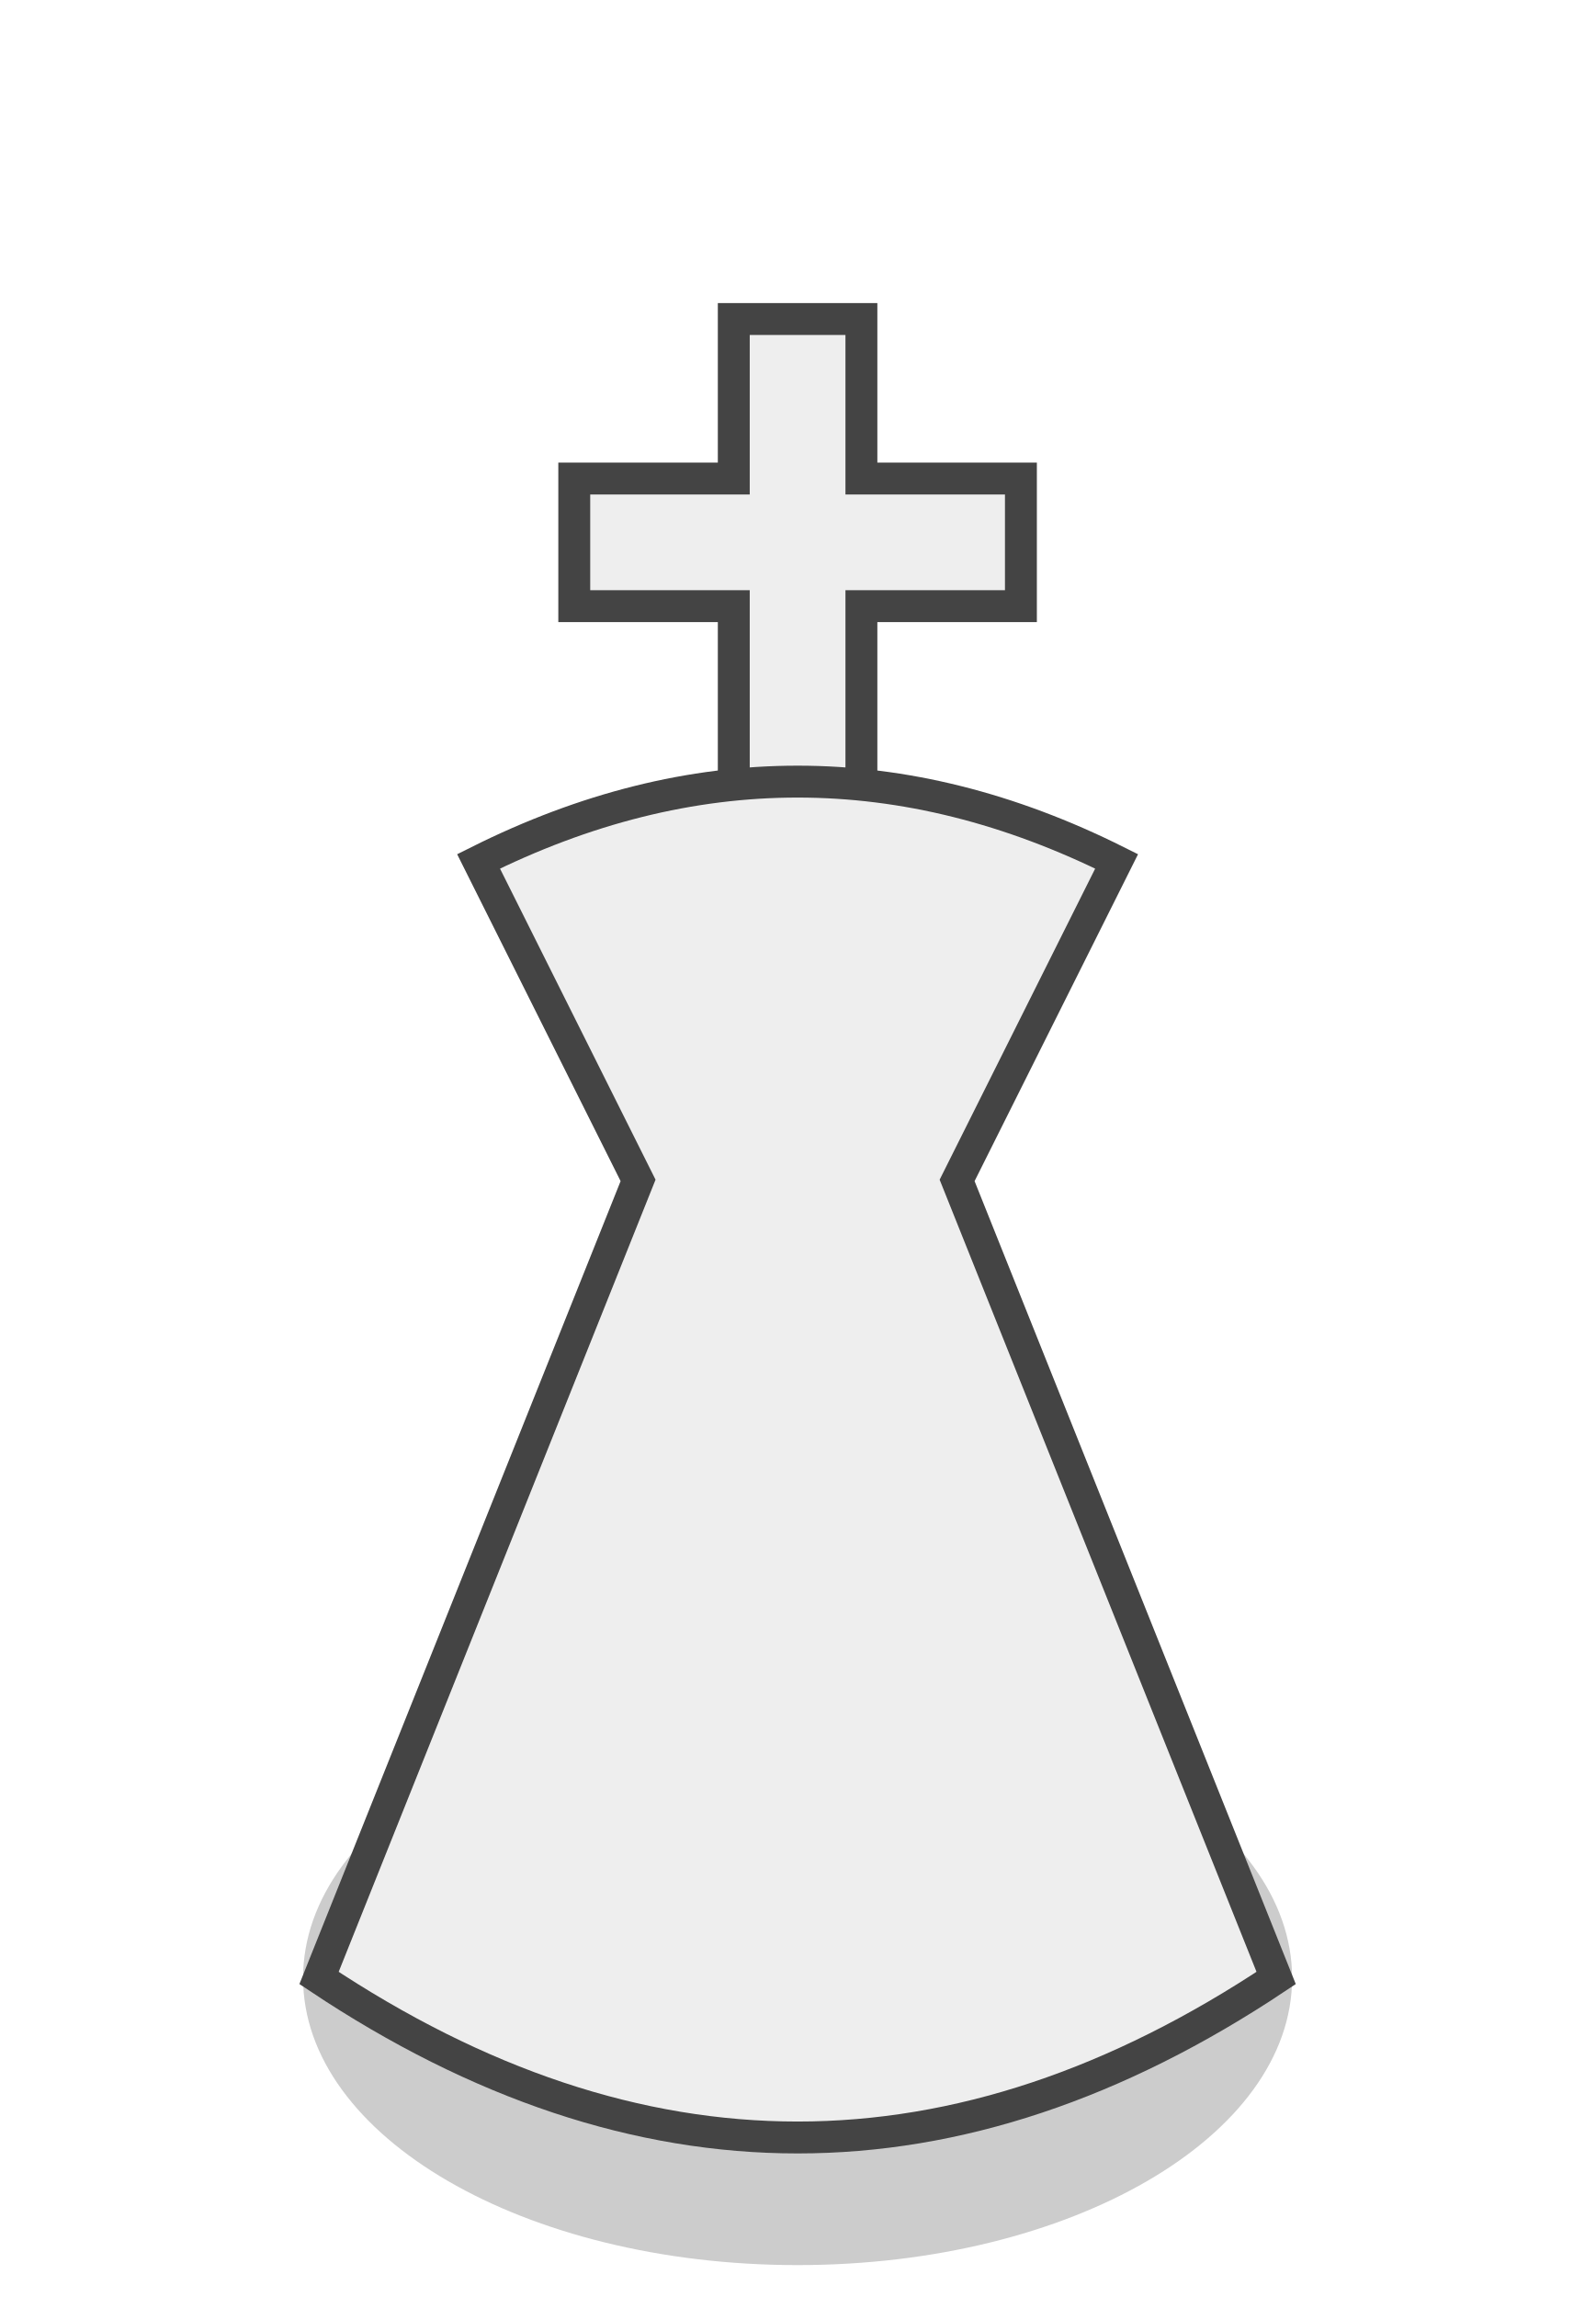
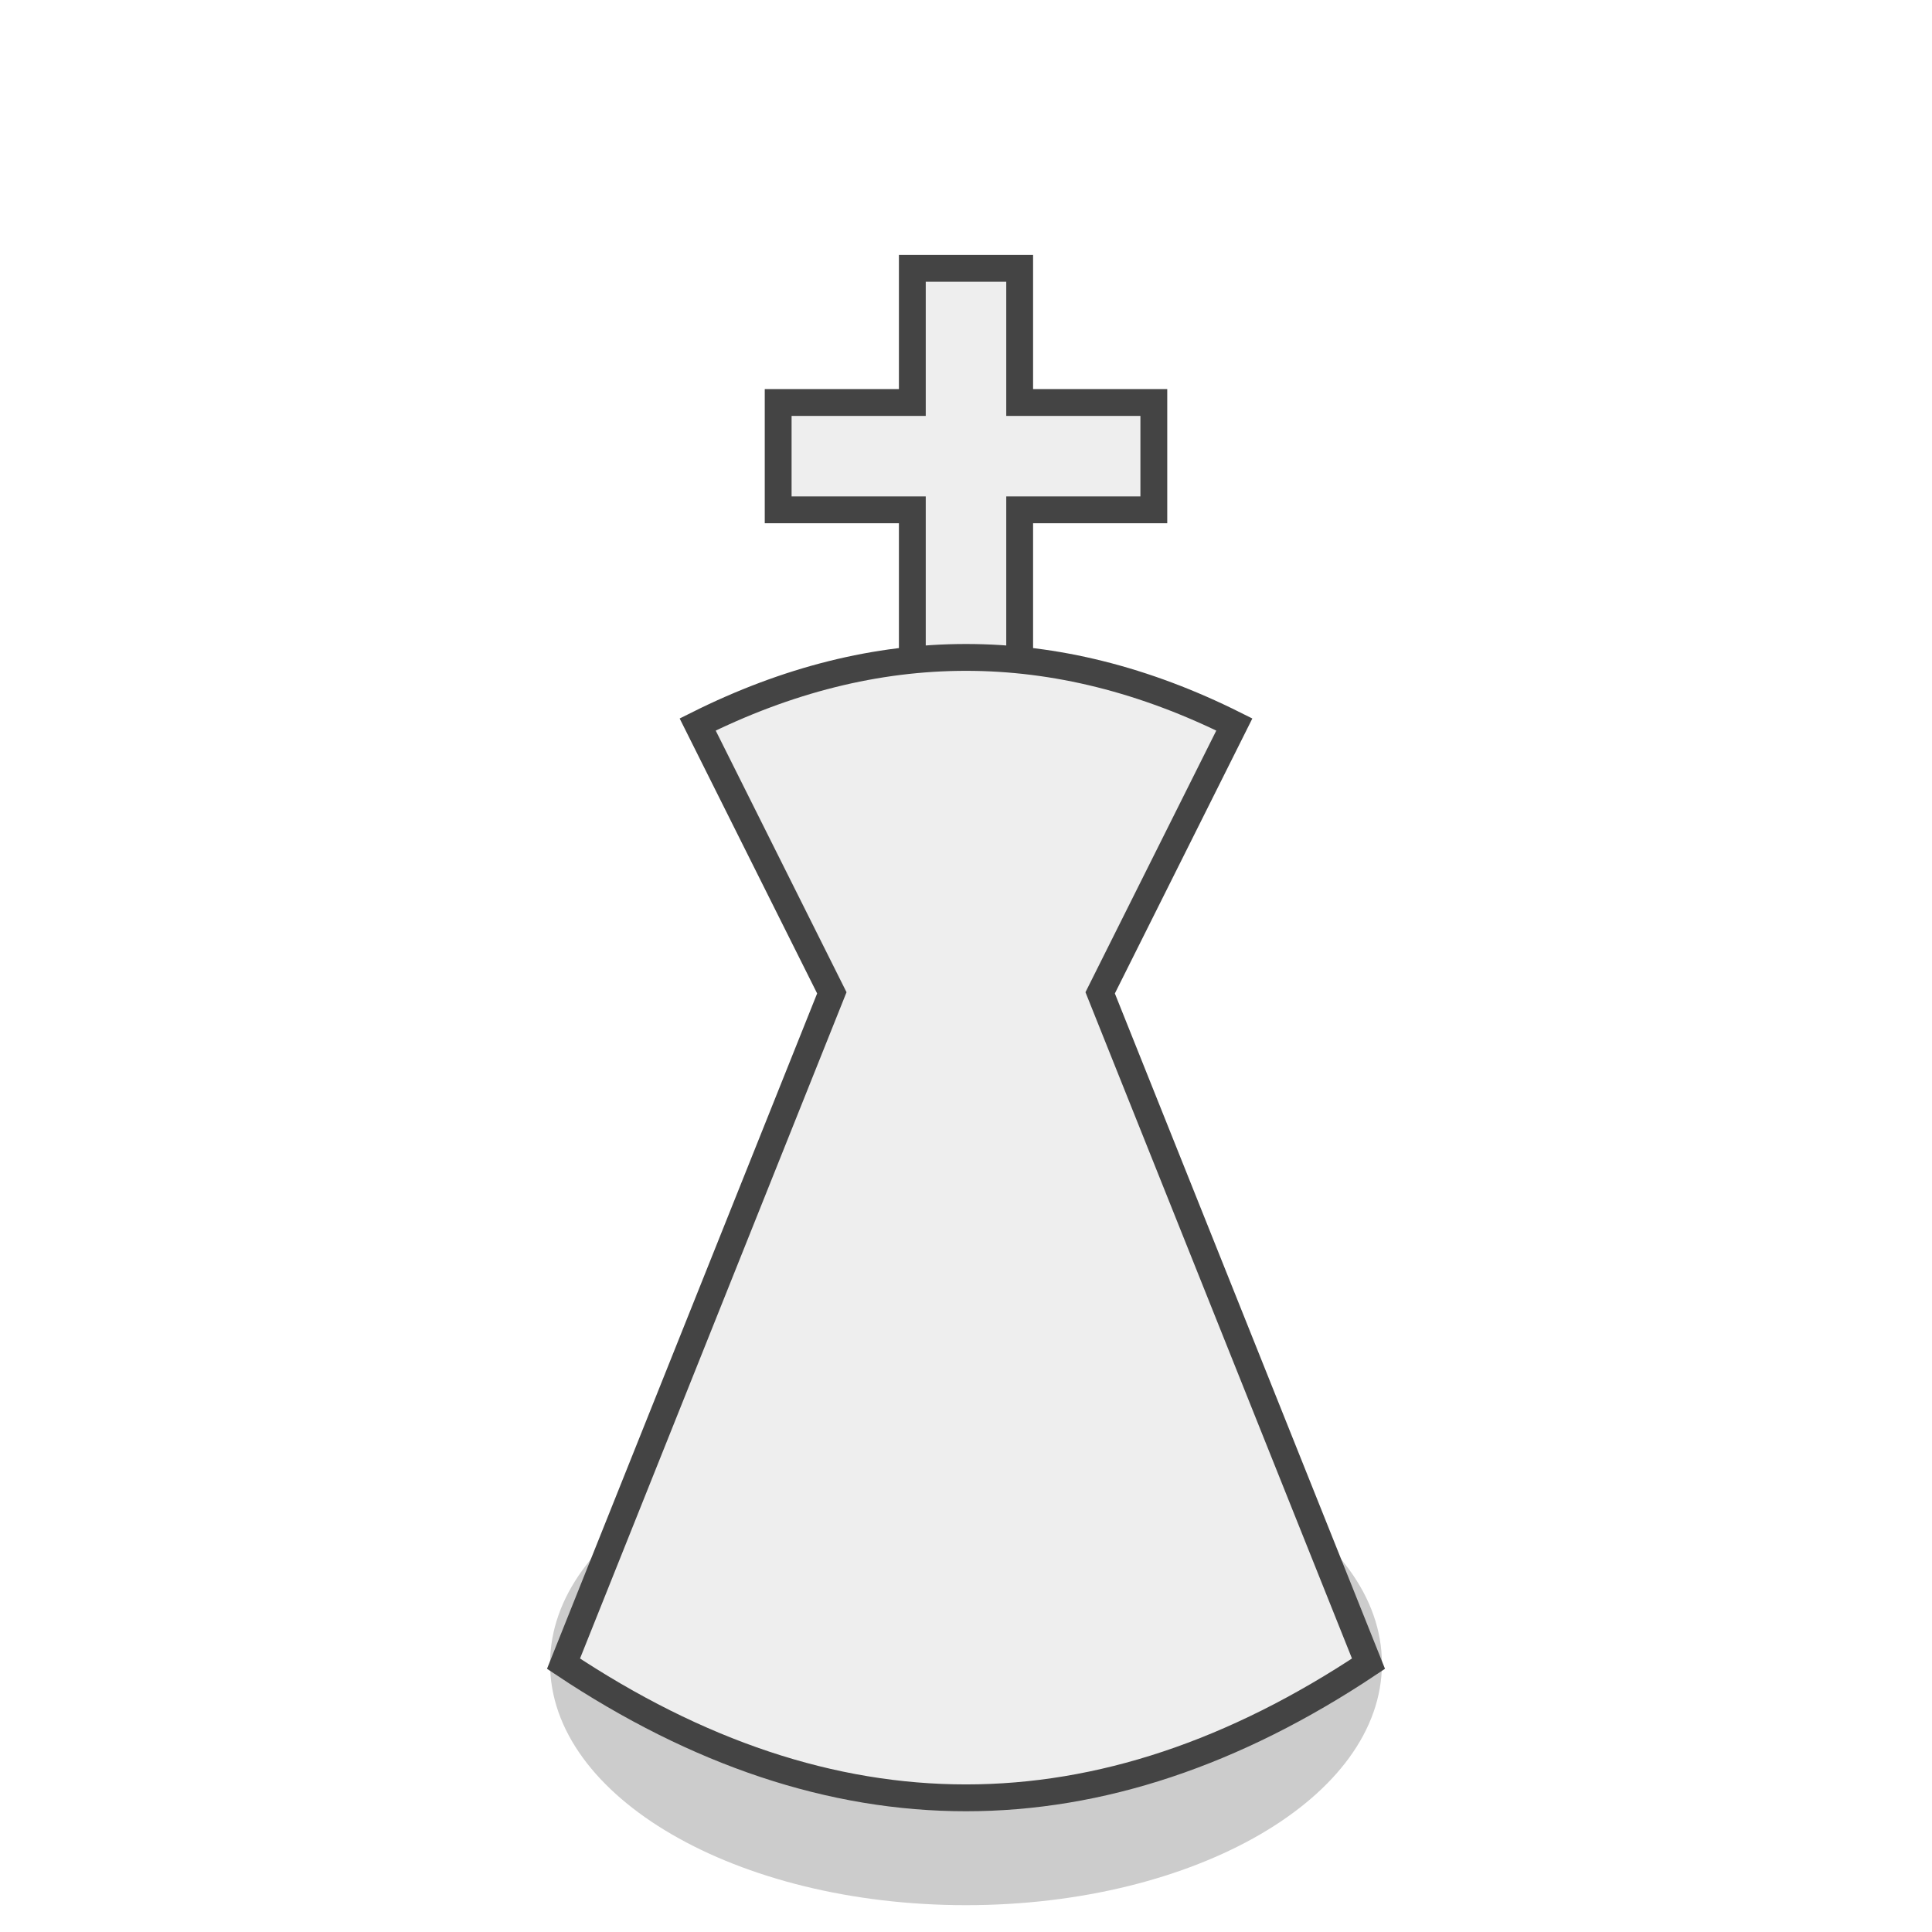
- <svg xmlns="http://www.w3.org/2000/svg" viewBox="-25 -62 50 72" fill="#eee" stroke="#444">
+ <svg xmlns="http://www.w3.org/2000/svg" viewBox="-25 -62 50 72" fill="#eee" stroke="#444" width="70" height="70">
  <ellipse rx="15.5" ry="9" class="shadow" fill="#0003" stroke="none" />
  <path d="M-2,-33H2V-43H7V-47H2V-52H-2V-47H-7V-43H-2V-33Z" />
  <path d="M-15,0 Q0,10 15,0 L5,-25 10,-35 Q0,-40 -10,-35 L-5,-25 -15,0Z" />
</svg>
